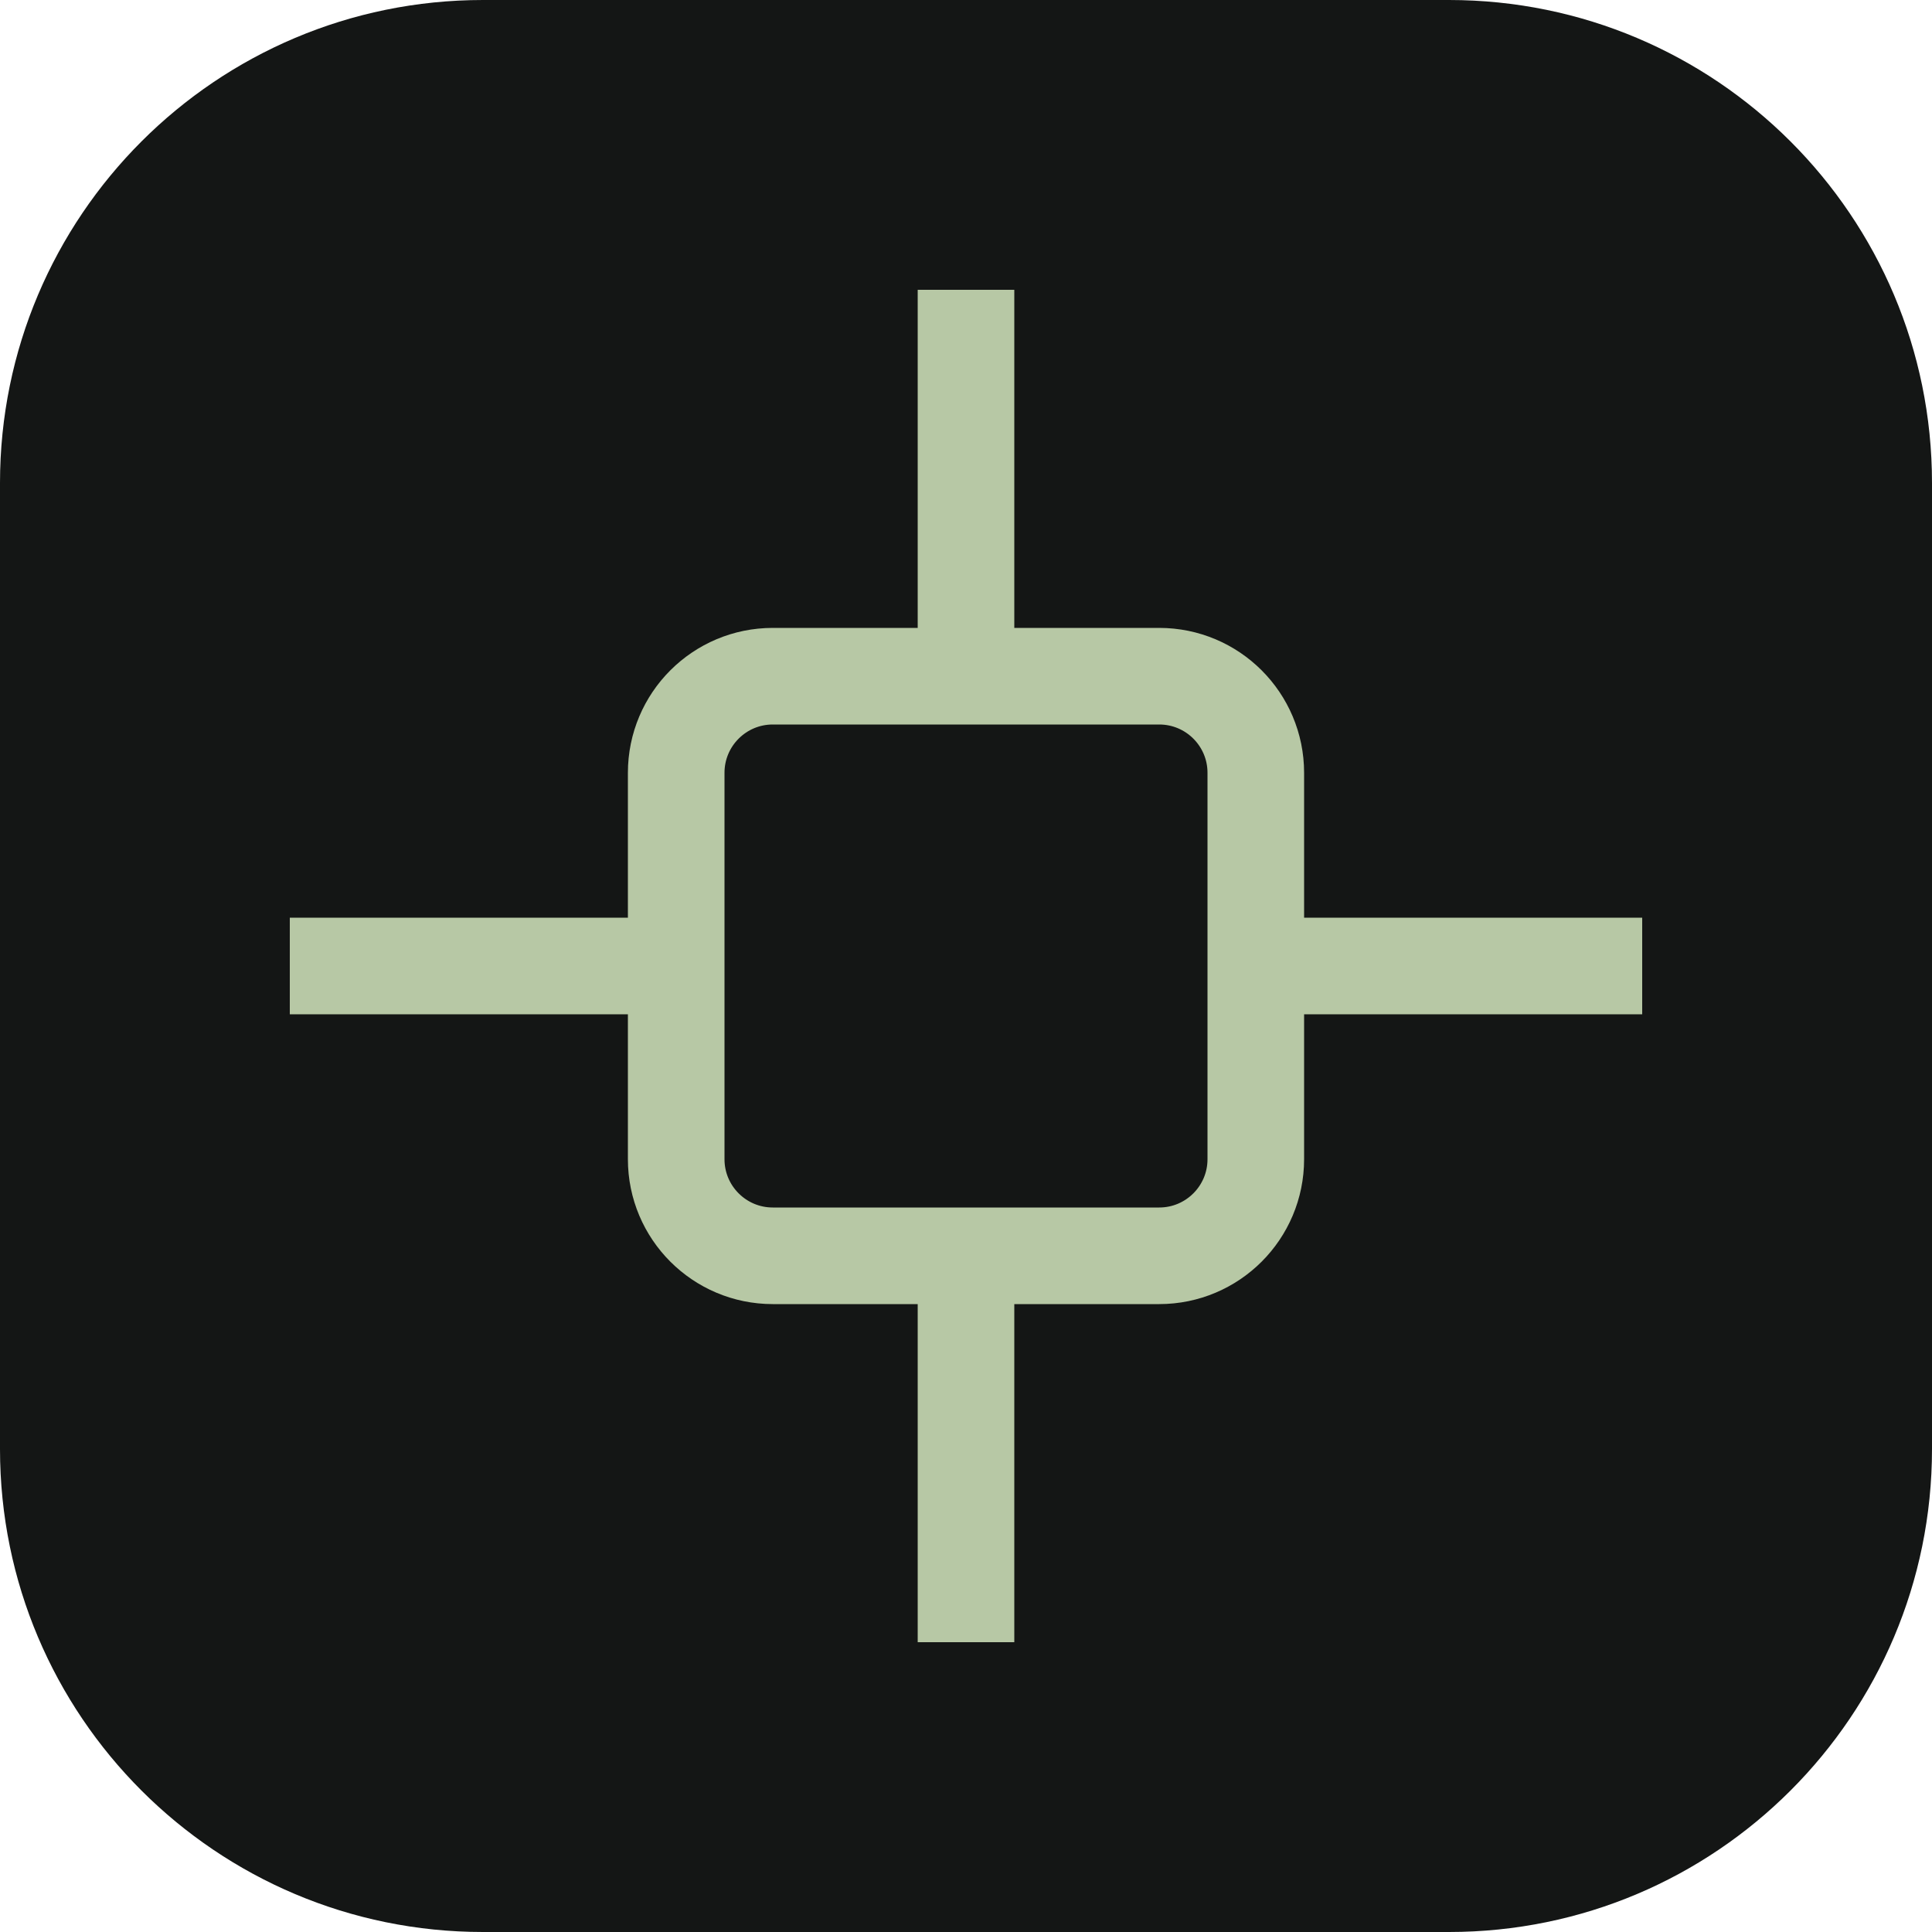
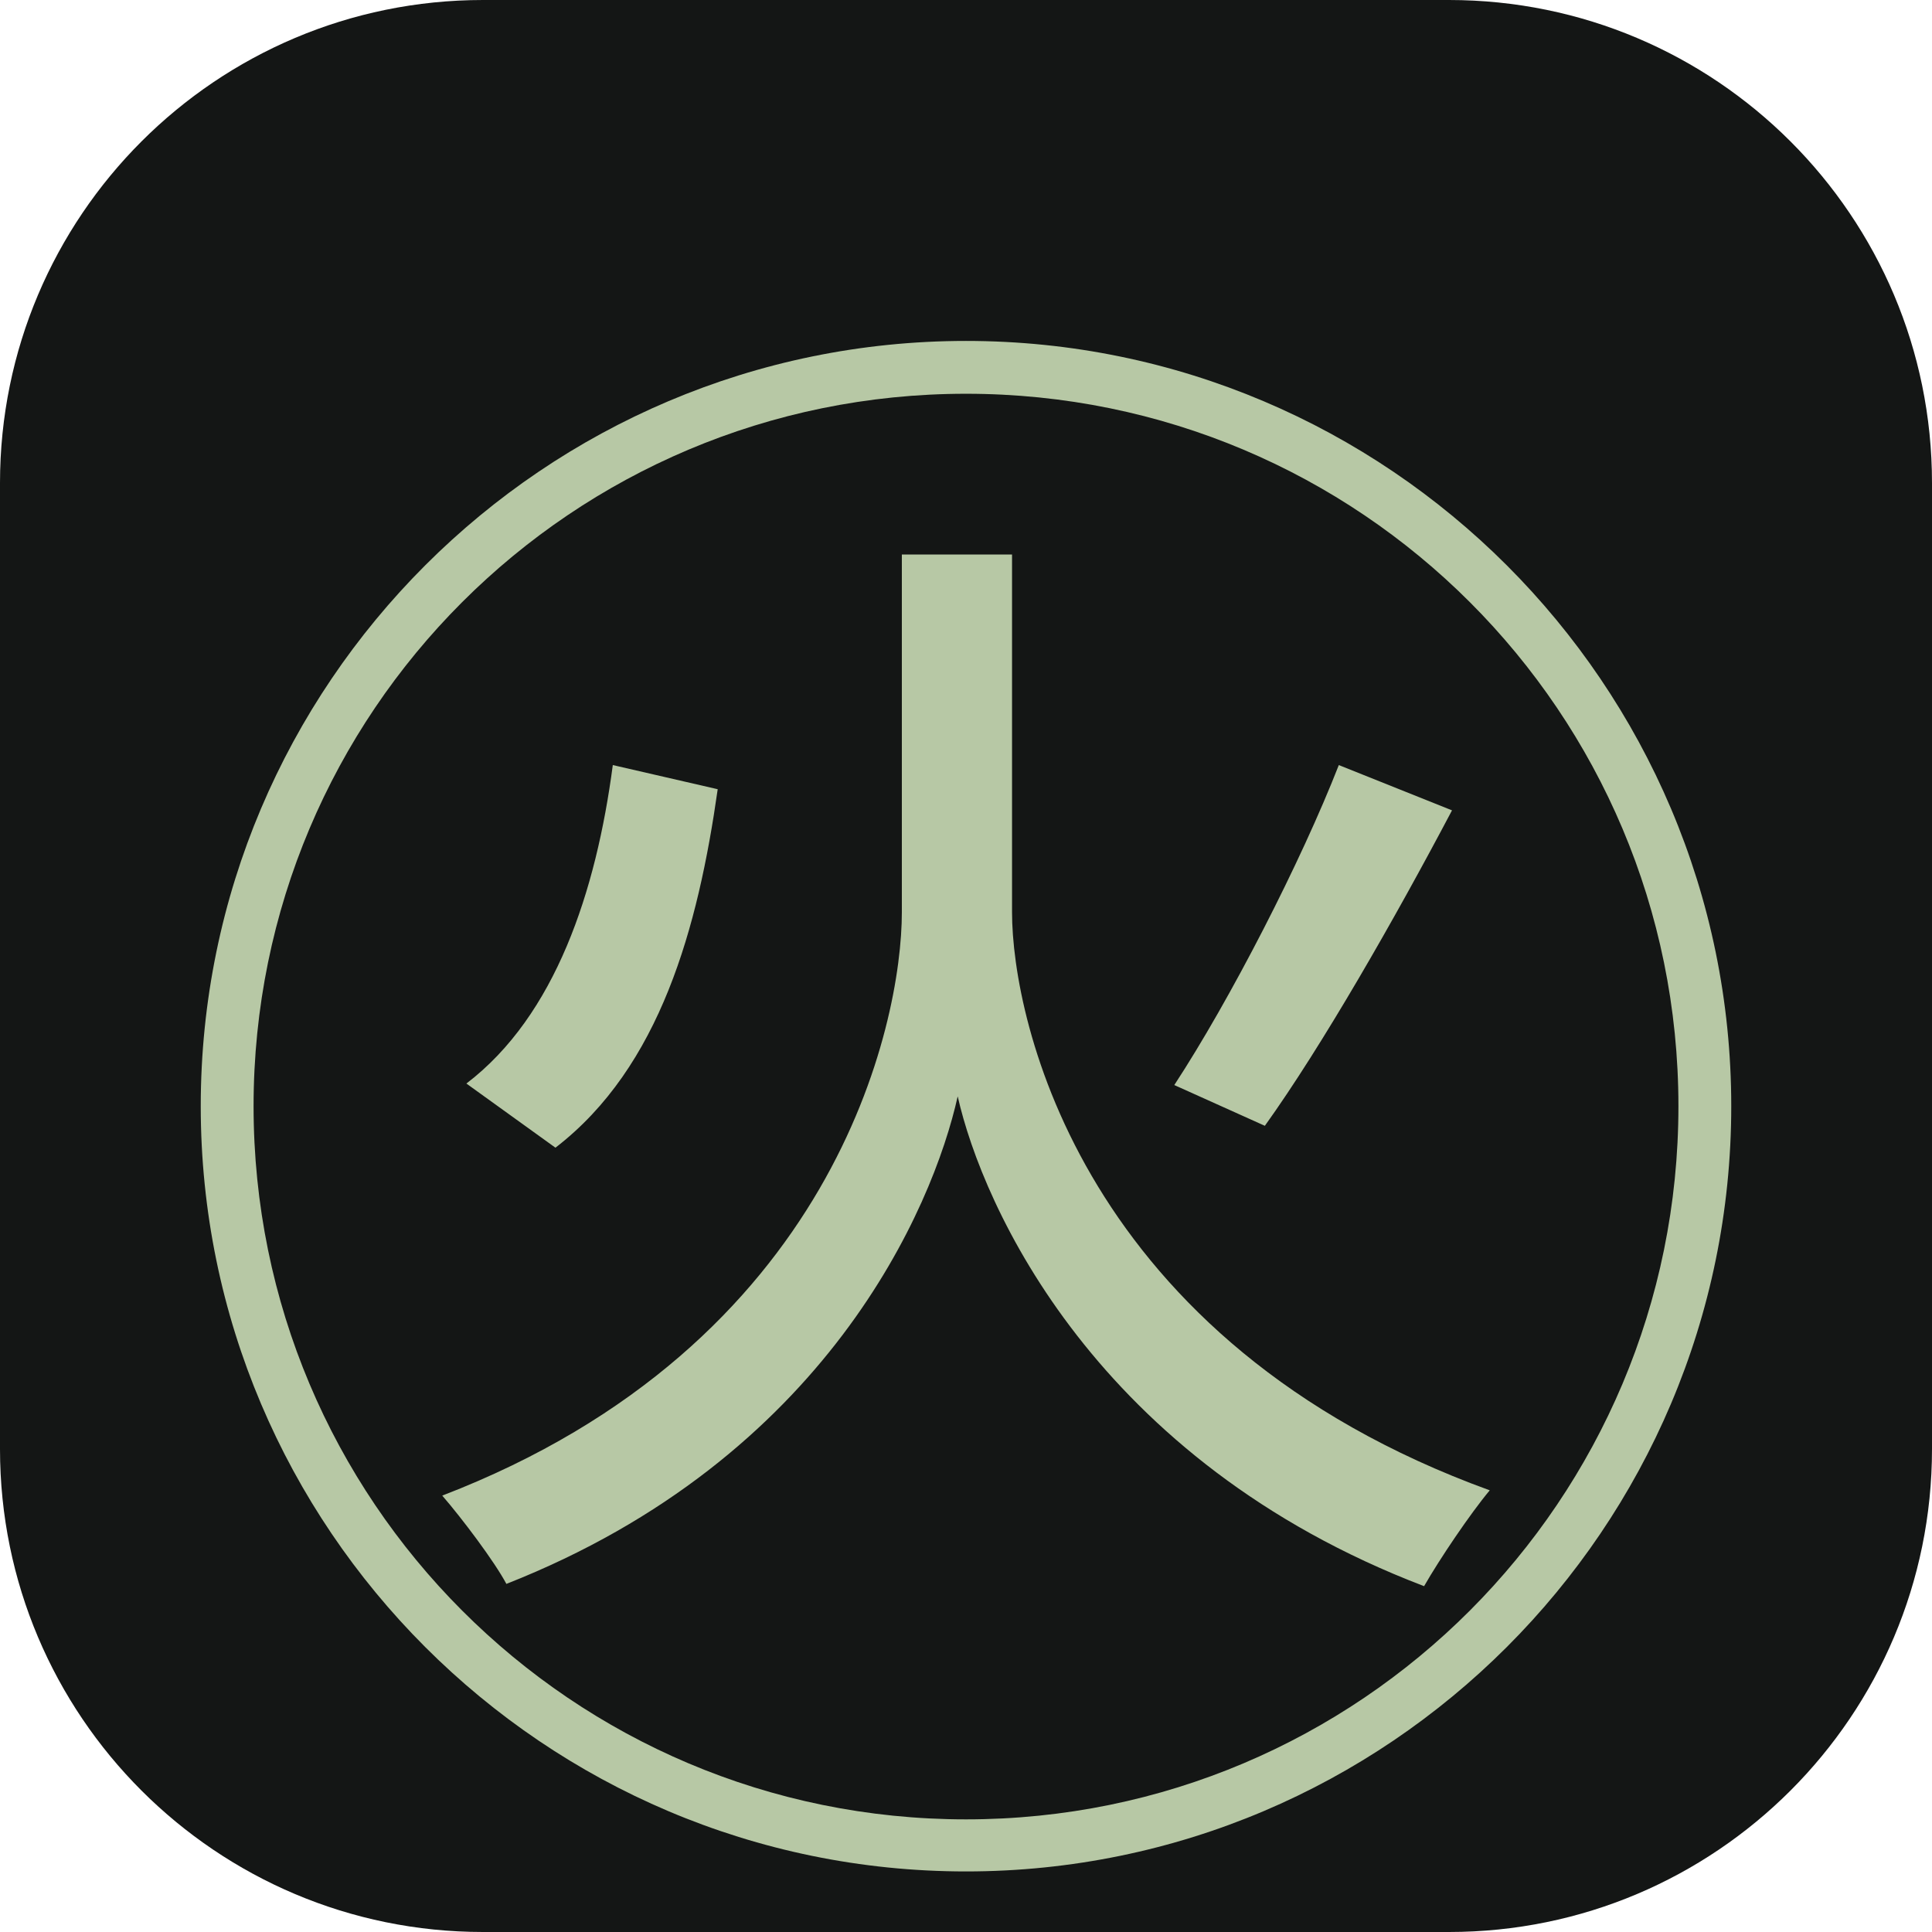
<svg xmlns="http://www.w3.org/2000/svg" viewBox="0 0 40 40">
  <rect width="40" height="40" rx="10" fill="#141615" />
-   <g stroke="#b7c8a5" stroke-width="2" fill="none">
-     <path d="M20 6v8m0 12v8M6 20h8m12 0h8" />
-     <rect x="14" y="14" width="12" height="12" rx="2" />
-   </g>
+   <text x="20" y="21" text-anchor="middle" dominant-baseline="central" font-family="Hiragino Kaku Gothic ProN, Yu Gothic, Noto Sans CJK JP, sans-serif" font-size="34" fill="#b7c8a5">㊋</text>
</svg>
